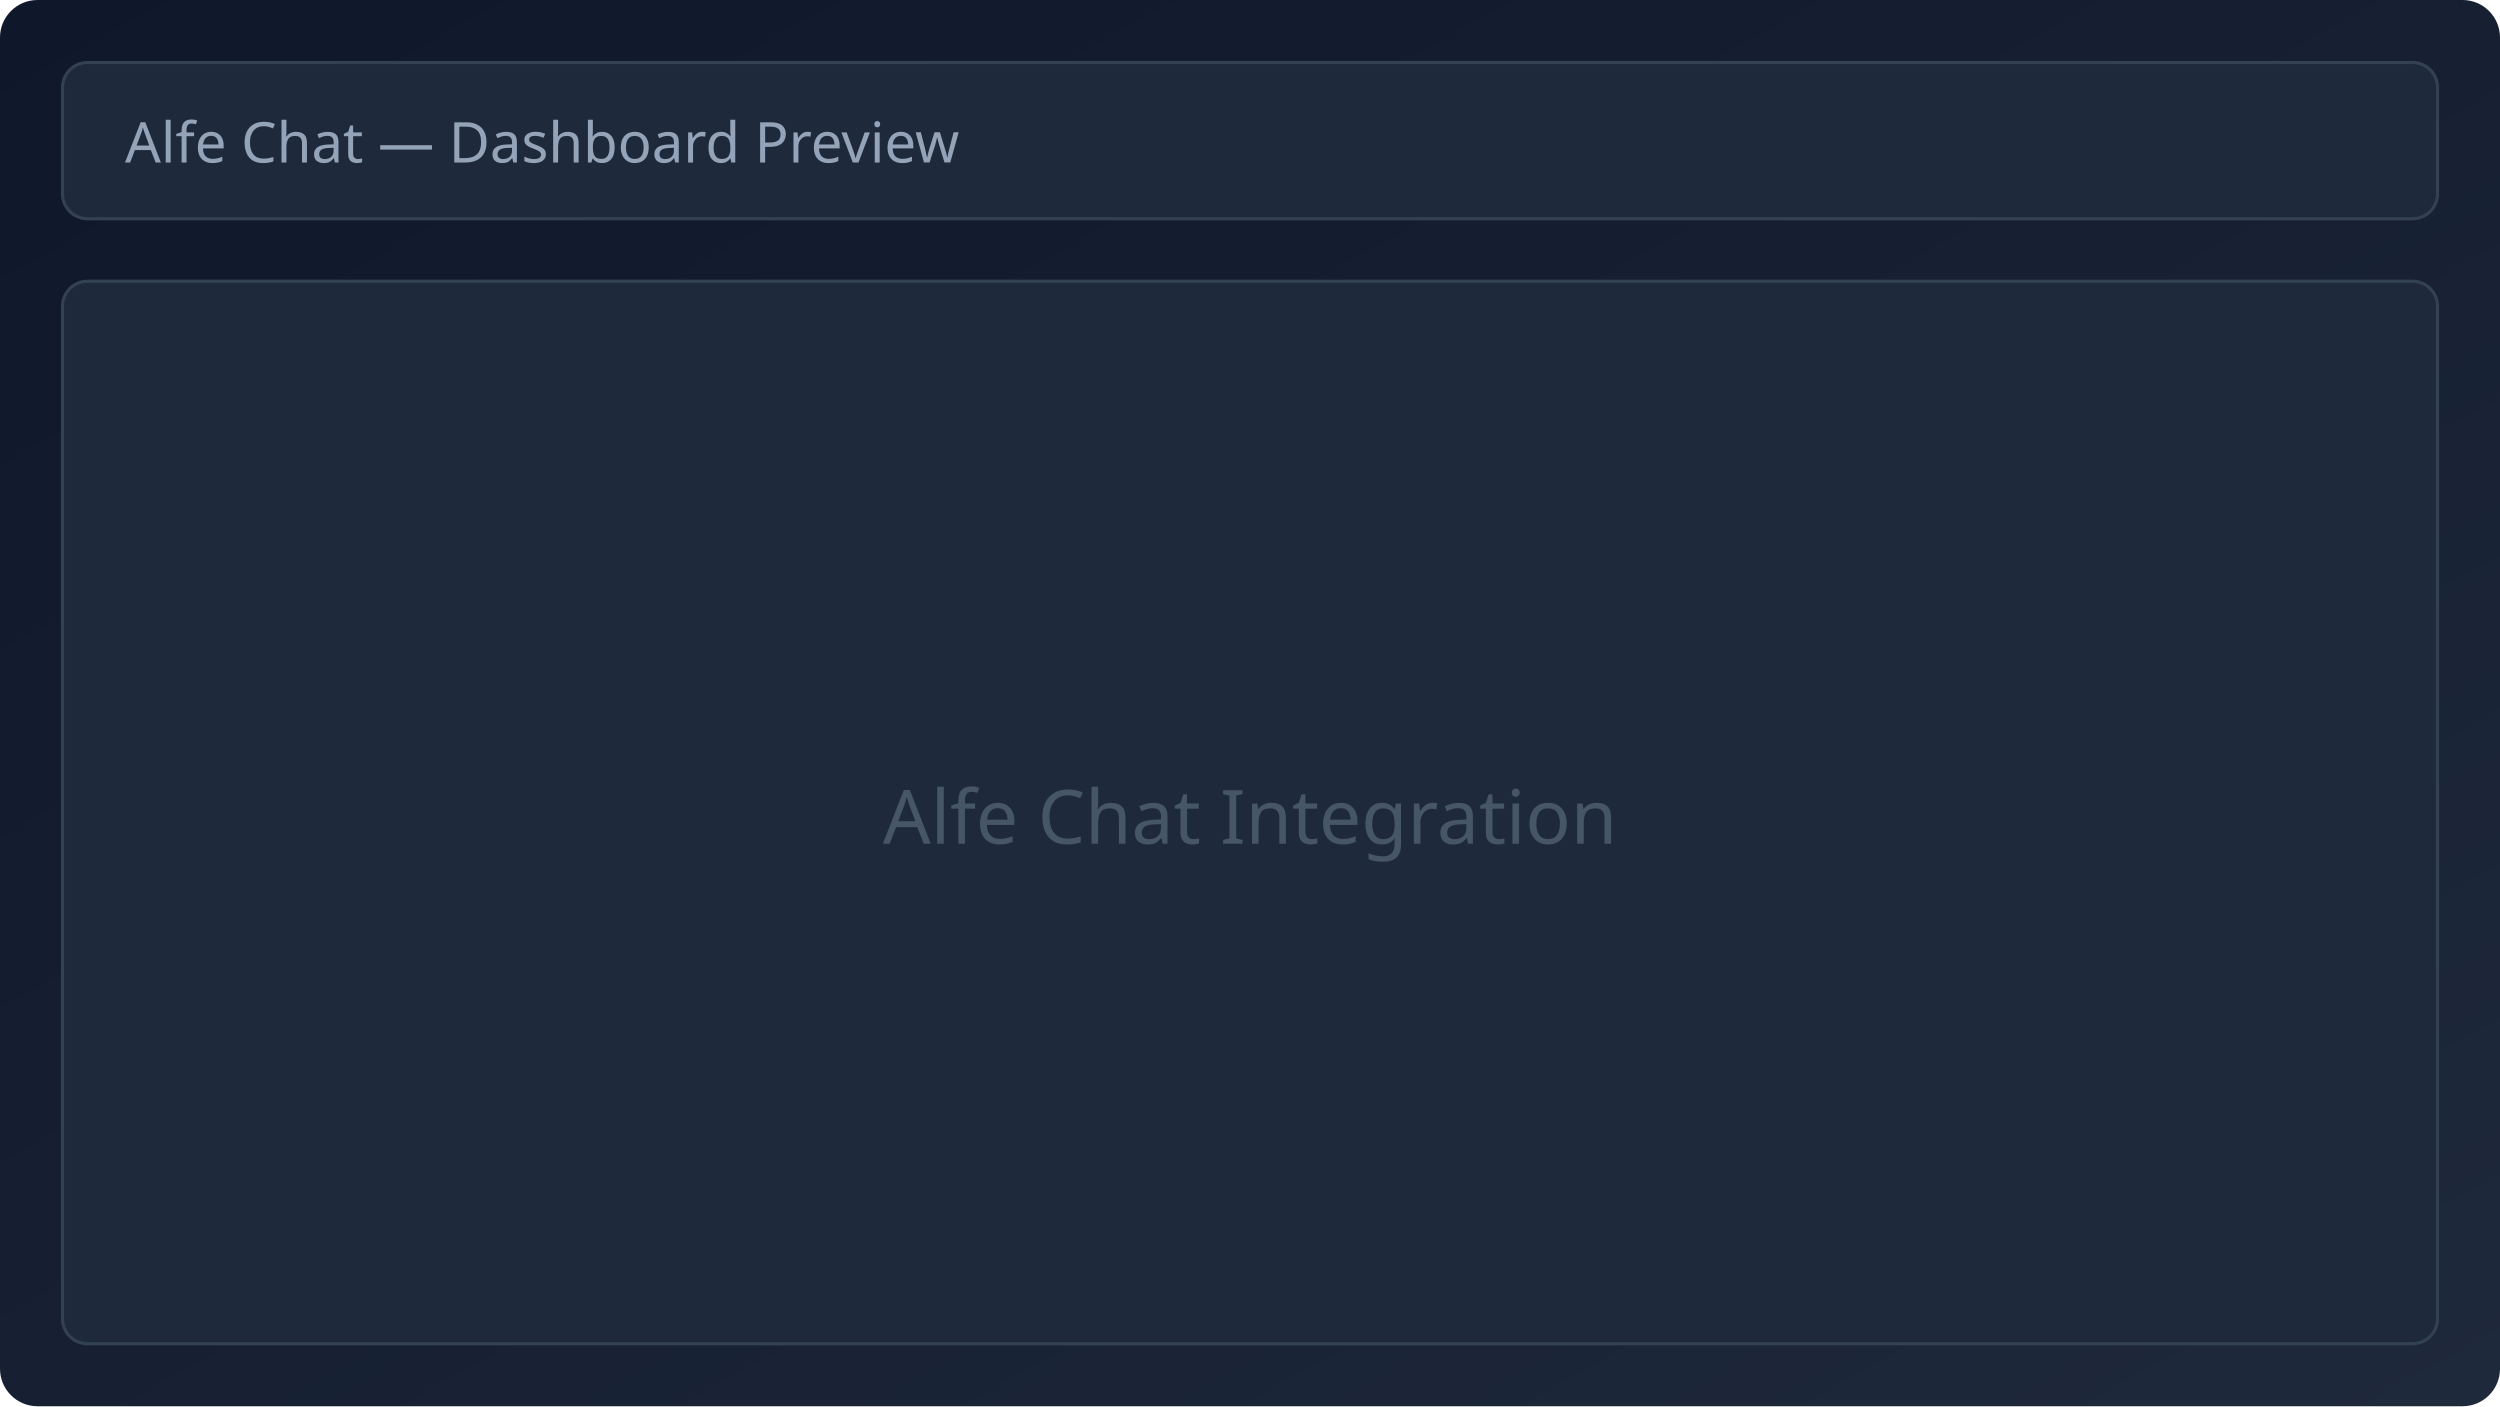
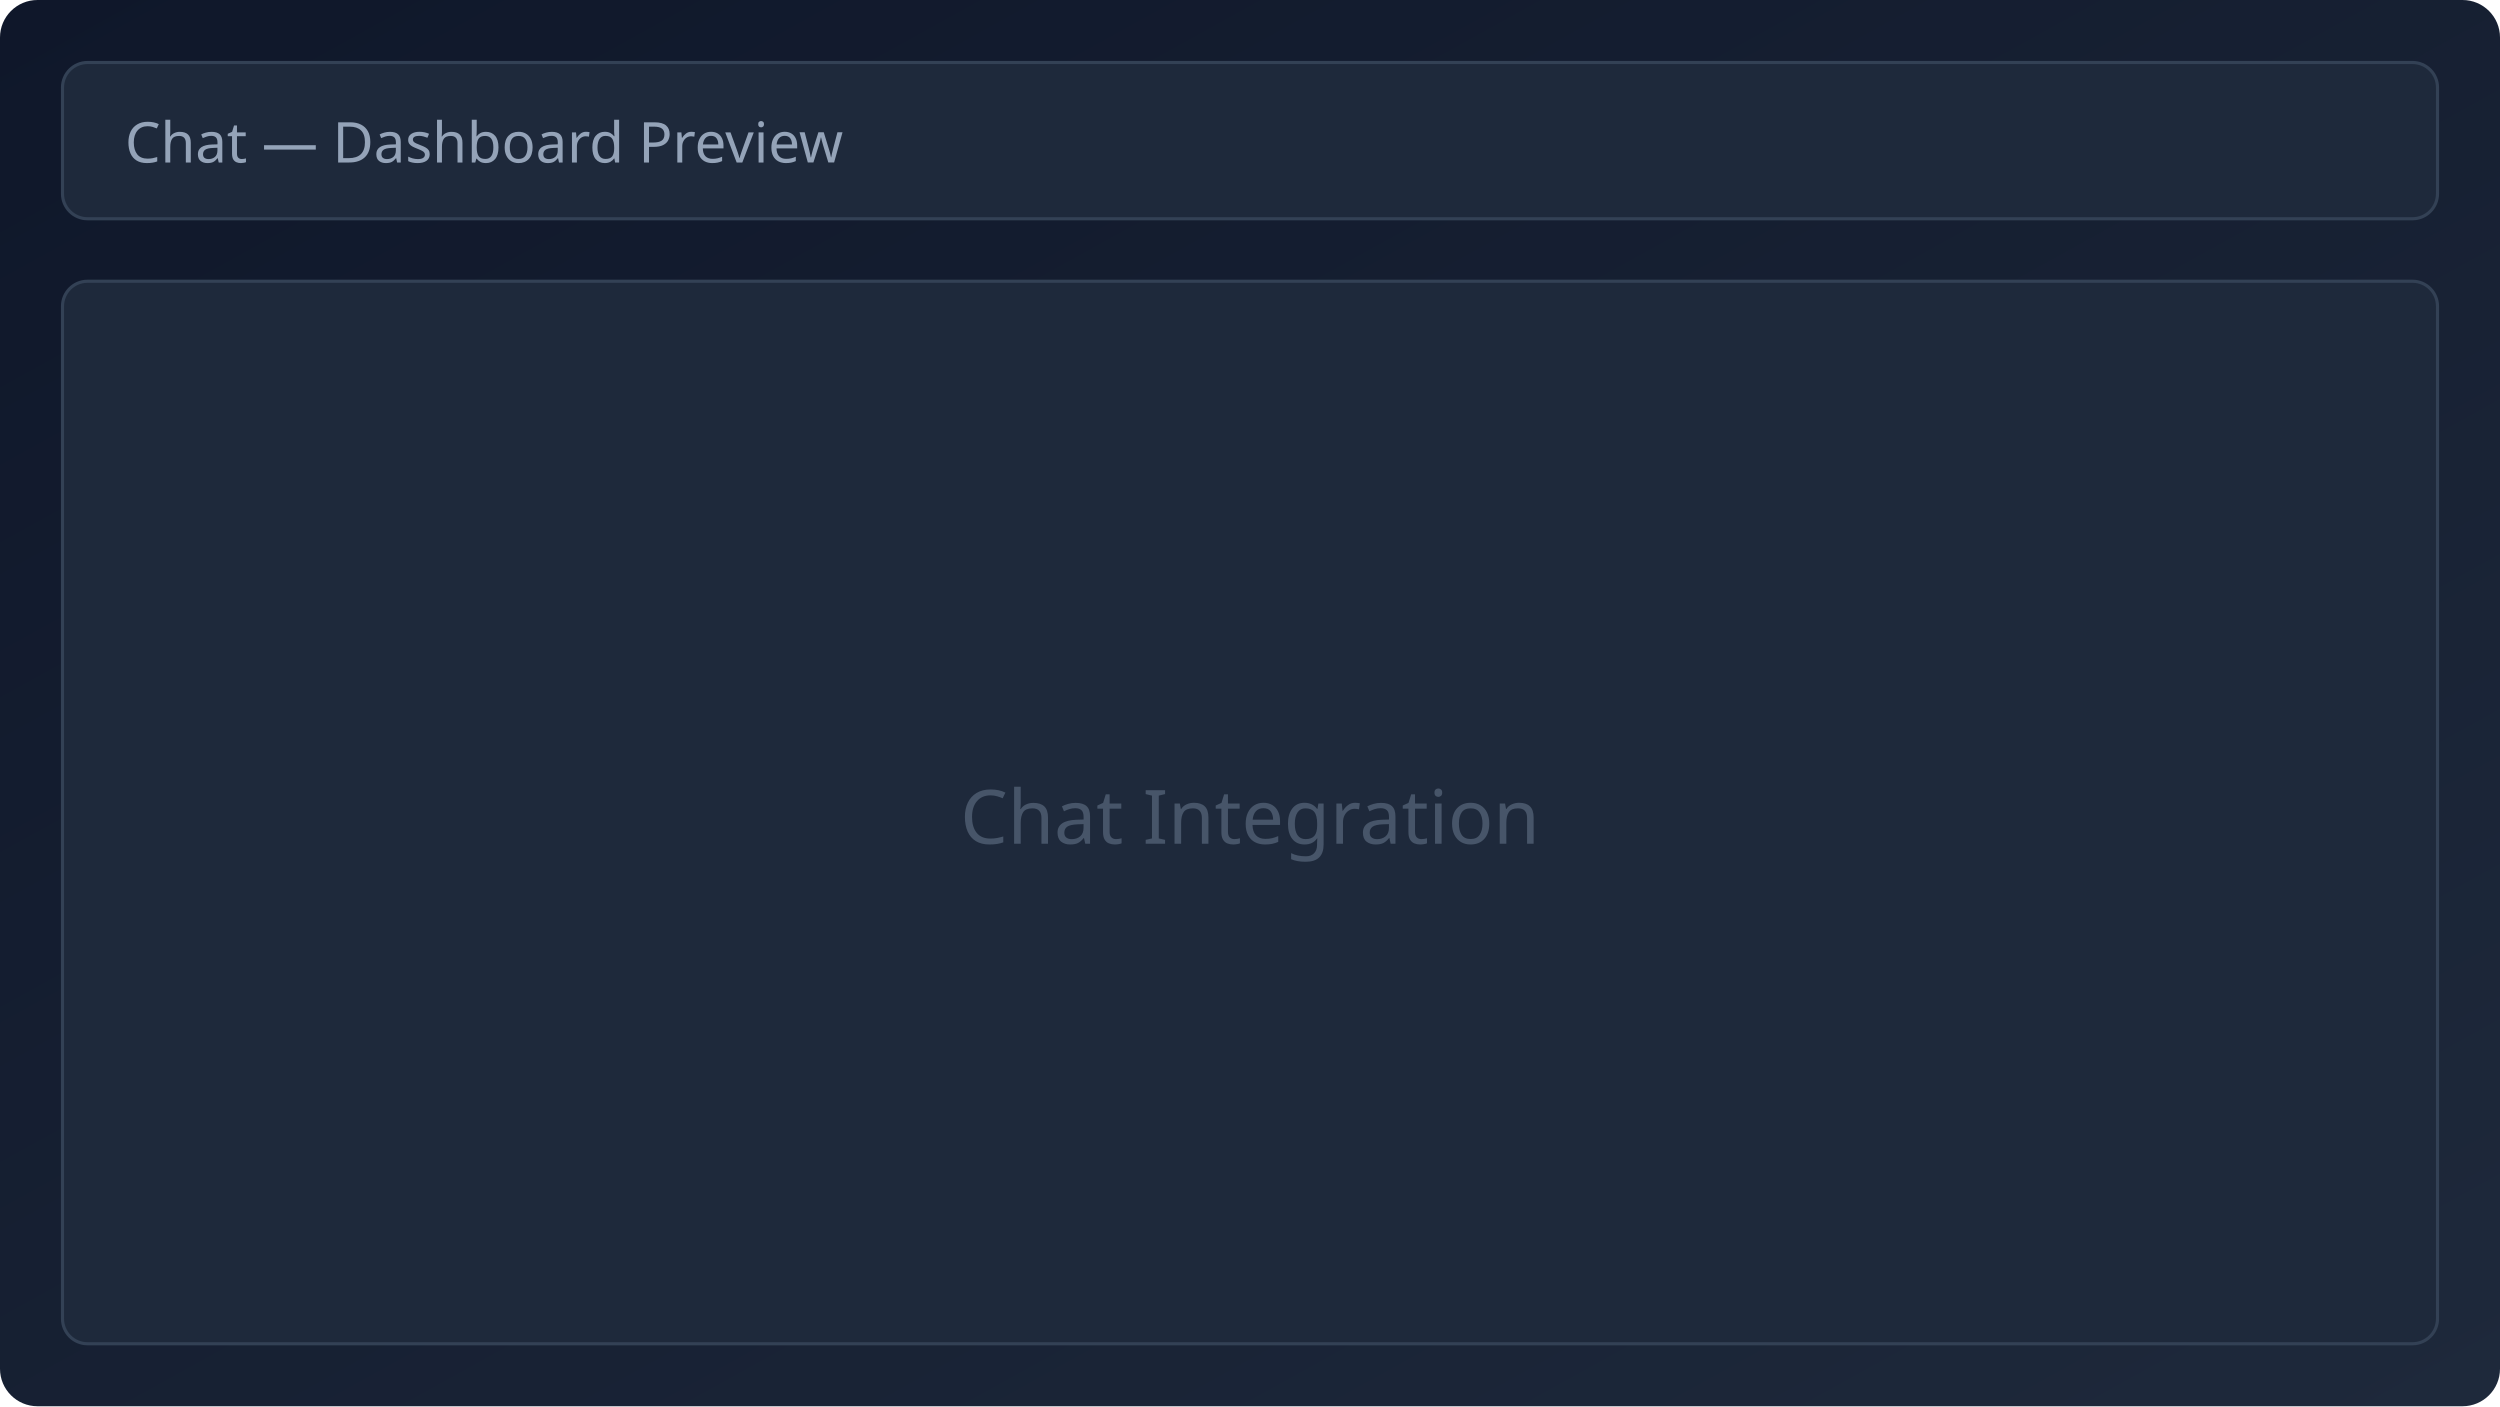
<svg xmlns="http://www.w3.org/2000/svg" viewBox="0 0 800 450" width="800" height="450">
  <defs>
    <linearGradient id="pbg" x1="0%" y1="0%" x2="100%" y2="100%">
      <stop offset="0%" stop-color="#0f172a" />
      <stop offset="100%" stop-color="#1e293b" />
    </linearGradient>
  </defs>
  <rect width="800" height="450" rx="12" fill="url(#pbg)" />
  <rect x="20" y="20" width="760" height="50" rx="8" fill="#1e293b" stroke="#334155" stroke-width="1" />
-   <text x="40" y="52" font-family="system-ui, sans-serif" font-size="18" fill="#94a3b8">Alfe Chat — Dashboard Preview</text>
+   <text x="40" y="52" font-family="system-ui, sans-serif" font-size="18" fill="#94a3b8">Chat — Dashboard Preview</text>
  <rect x="20" y="90" width="760" height="340" rx="8" fill="#1e293b" stroke="#334155" stroke-width="1" />
-   <text x="400" y="270" font-family="system-ui, sans-serif" font-size="24" fill="#475569" text-anchor="middle">Alfe Chat Integration</text>
+   <text x="400" y="270" font-family="system-ui, sans-serif" font-size="24" fill="#475569" text-anchor="middle">Chat Integration</text>
</svg>
